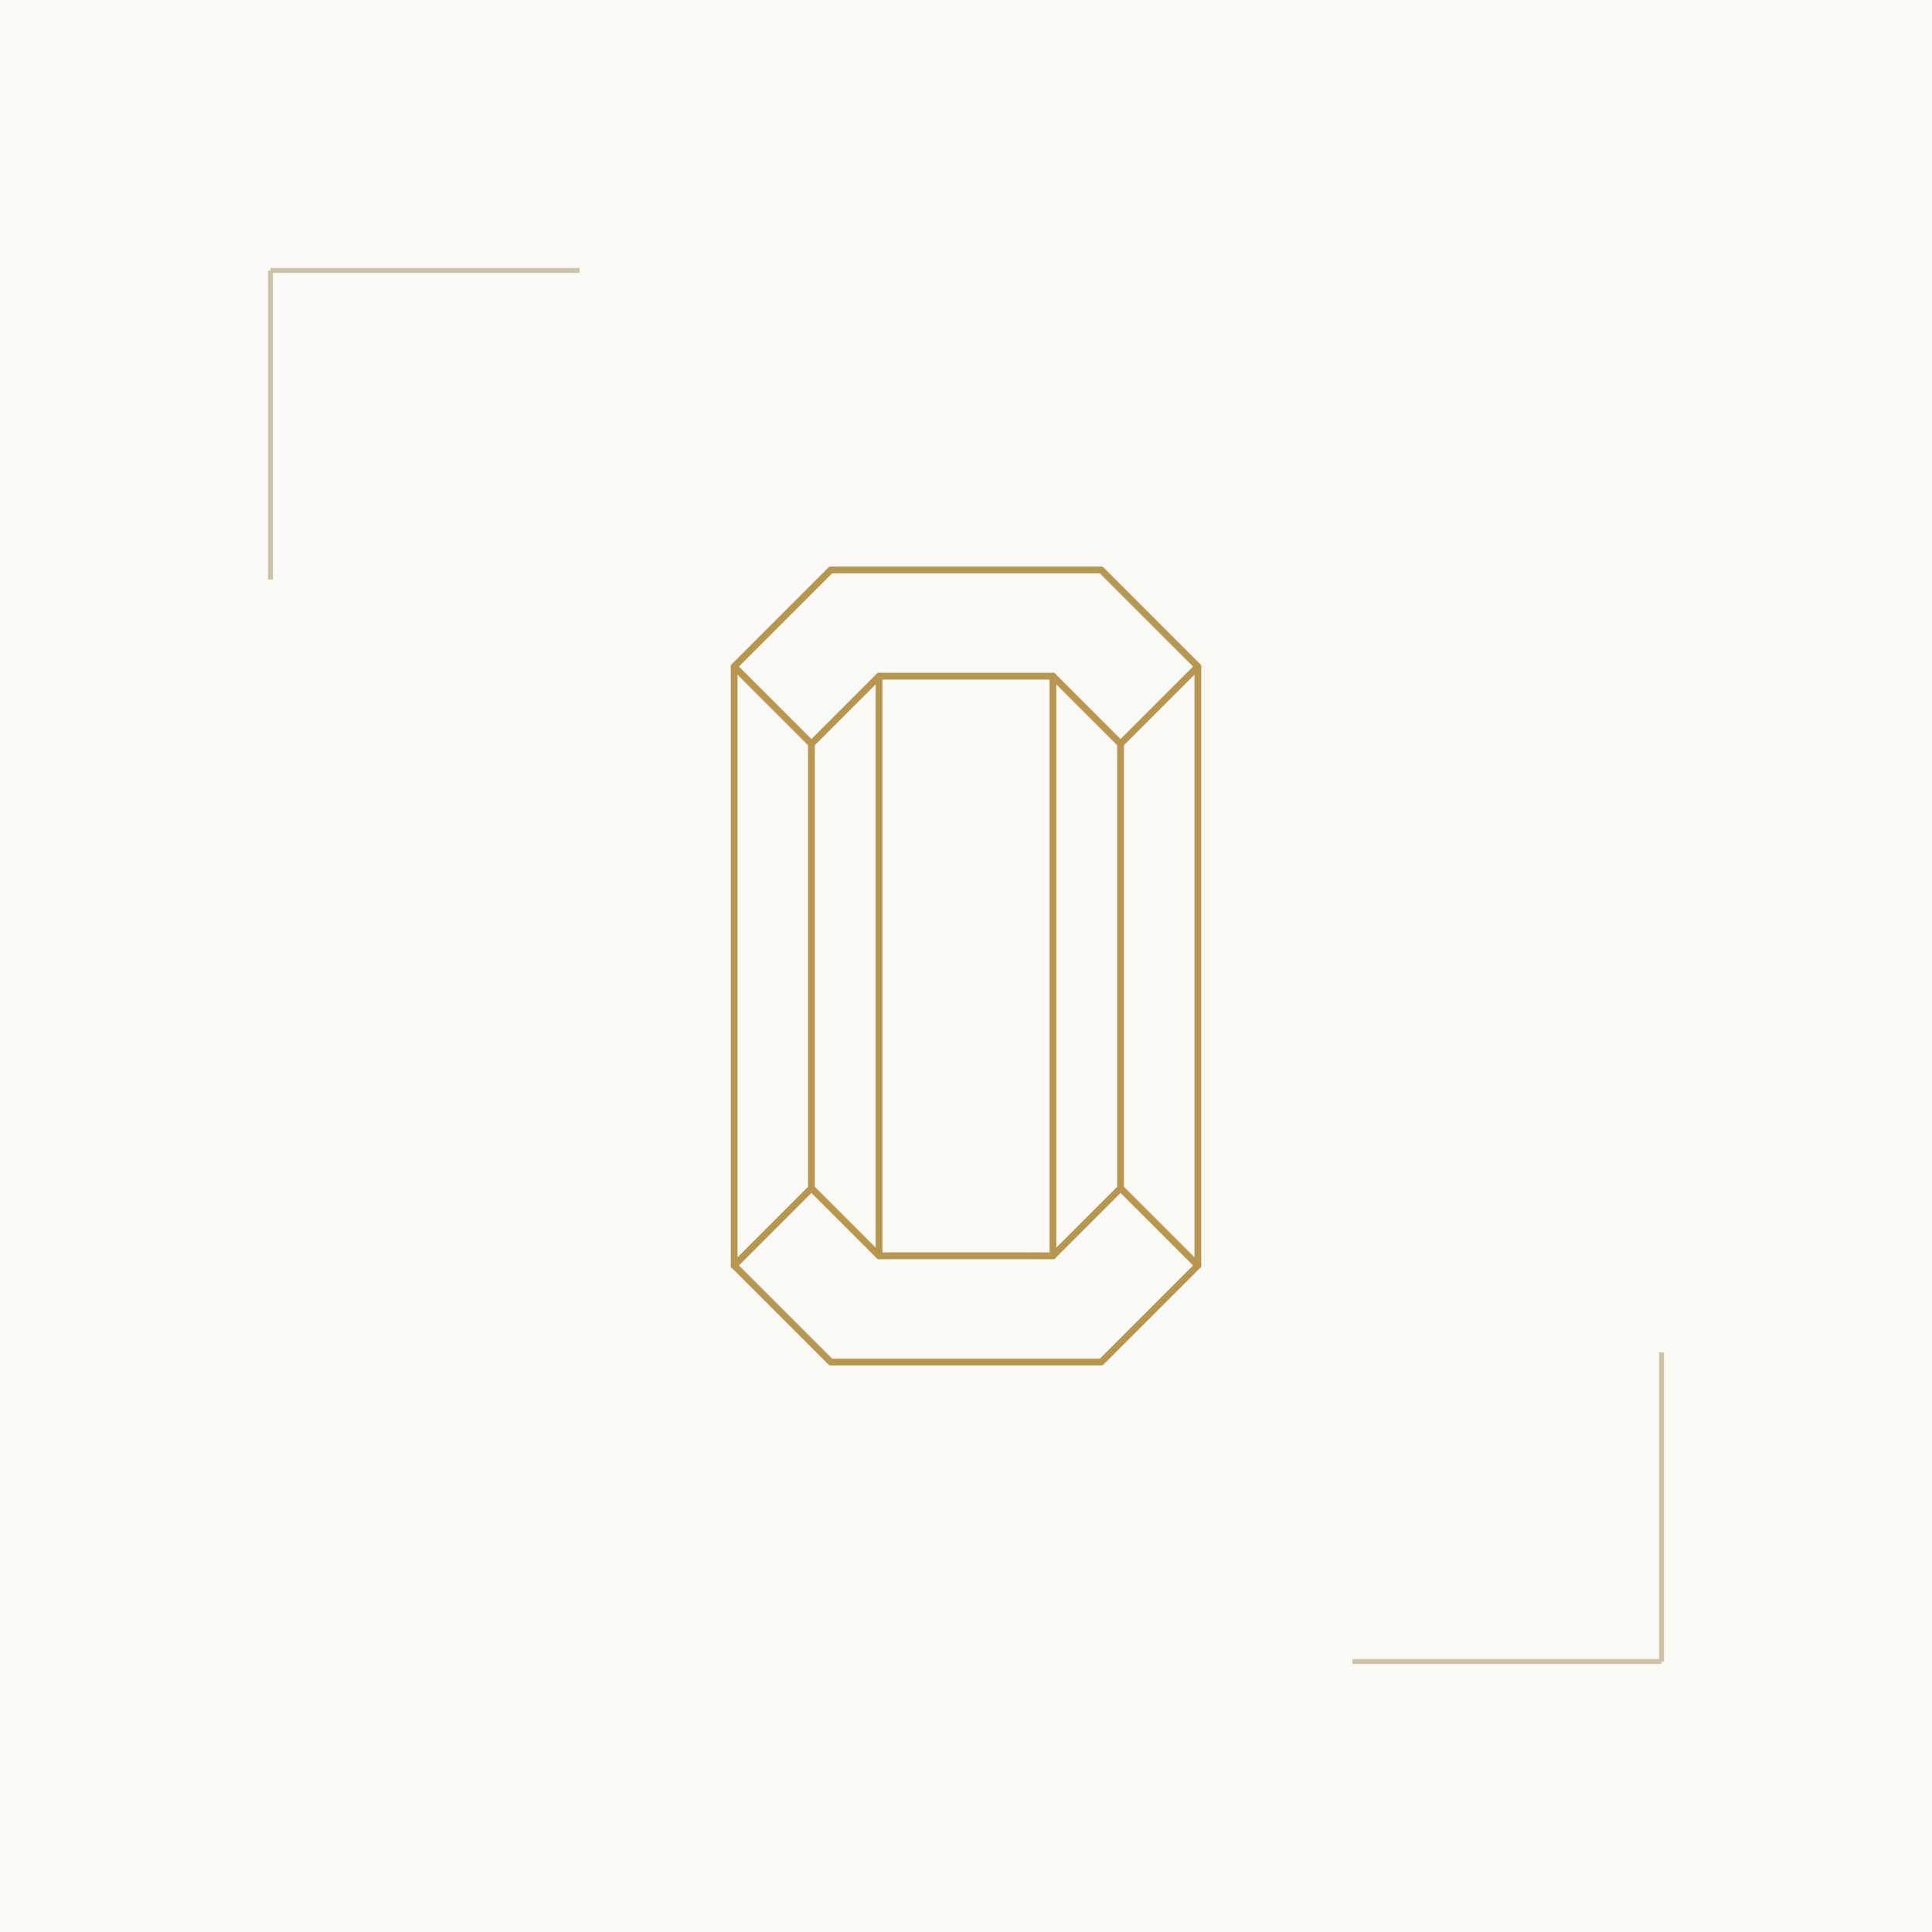
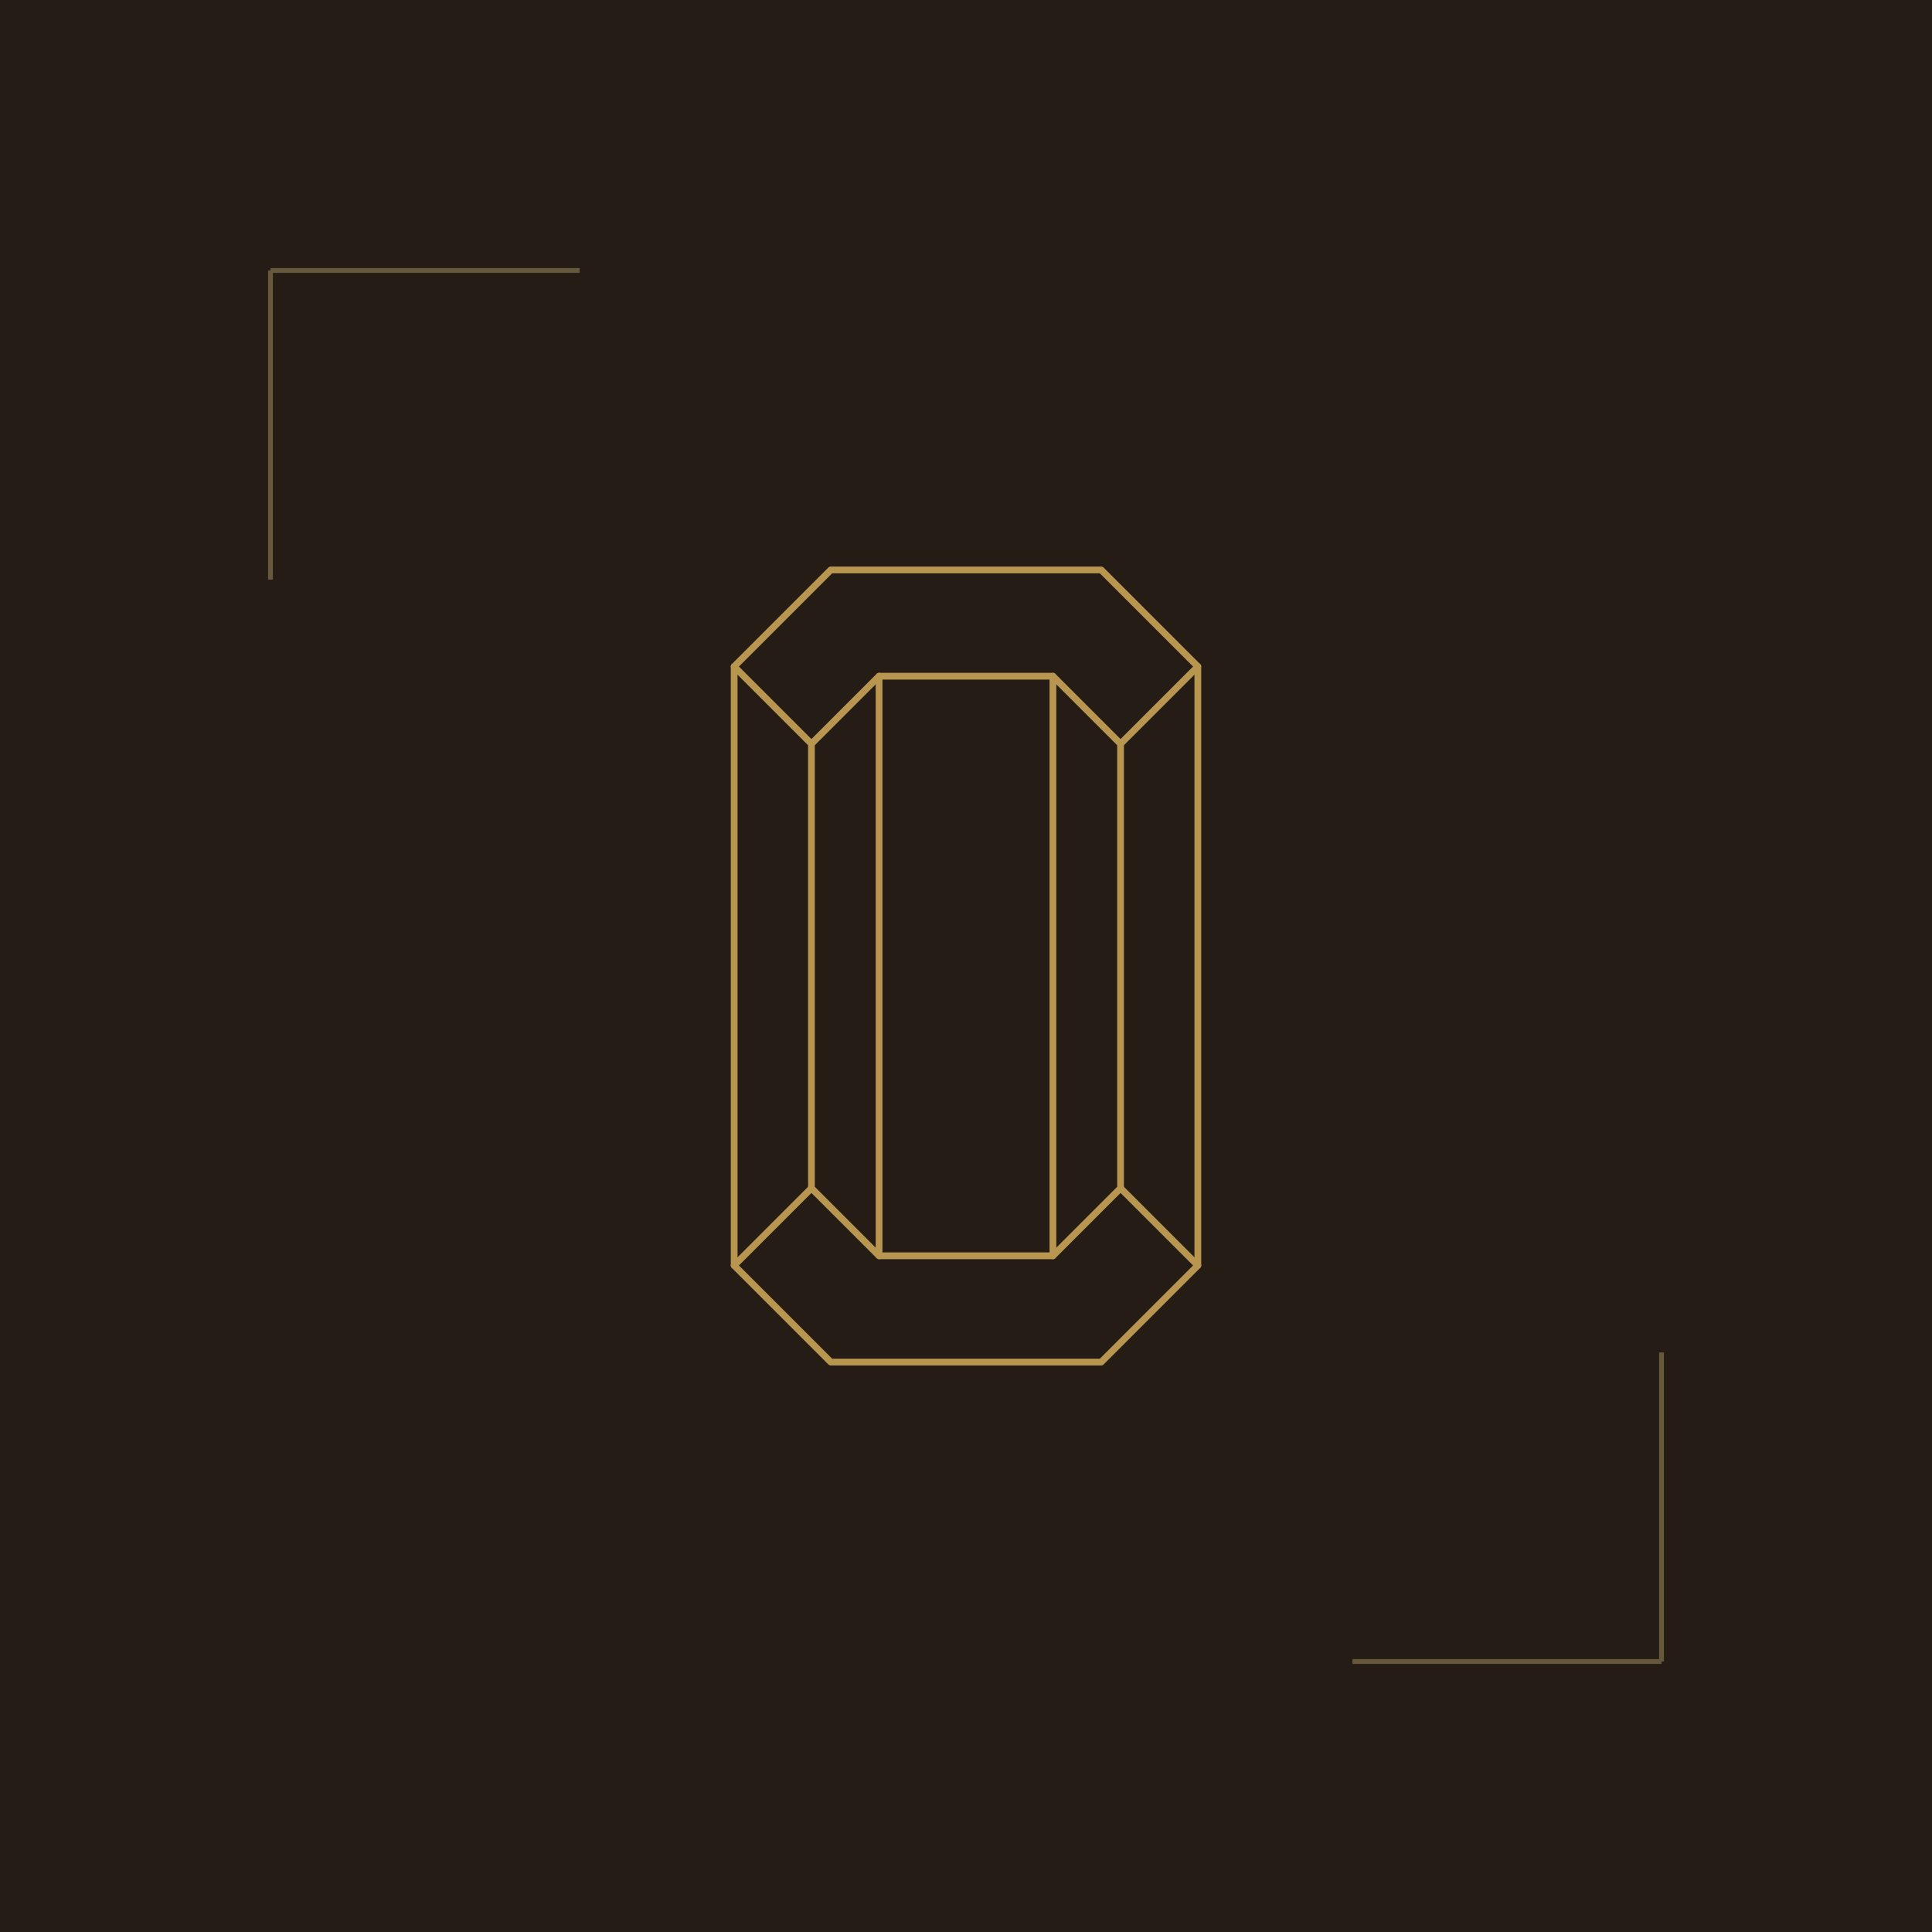
<svg xmlns="http://www.w3.org/2000/svg" viewBox="0 0 400 400" width="400" height="400" role="img" aria-label="Ürün görseli yakında">
-   <rect width="400" height="400" fill="#FBFAF7" />
+   <rect width="400" height="400" fill="#241C15" />
  <g fill="none" stroke="#B8964F" stroke-width="1.4" stroke-linejoin="round" stroke-linecap="round">
    <path d="M152 138 L172 118 L228 118 L248 138 L248 262 L228 282 L172 282 L152 262 Z" />
    <path d="M168 154 L182 140 L218 140 L232 154 L232 246 L218 260 L182 260 L168 246 Z" />
    <path d="M152 138 L168 154" />
    <path d="M248 138 L232 154" />
    <path d="M152 262 L168 246" />
    <path d="M248 262 L232 246" />
    <path d="M182 140 V260" />
    <path d="M218 140 V260" />
  </g>
-   <g fill="none" stroke="#8A6D2F" stroke-width="1" opacity="0.4">
+   <g fill="none" stroke="#CBAE72" stroke-width="1" opacity="0.4">
    <path d="M56 56 H120 M56 56 V120" />
    <path d="M344 344 H280 M344 344 V280" />
  </g>
</svg>
